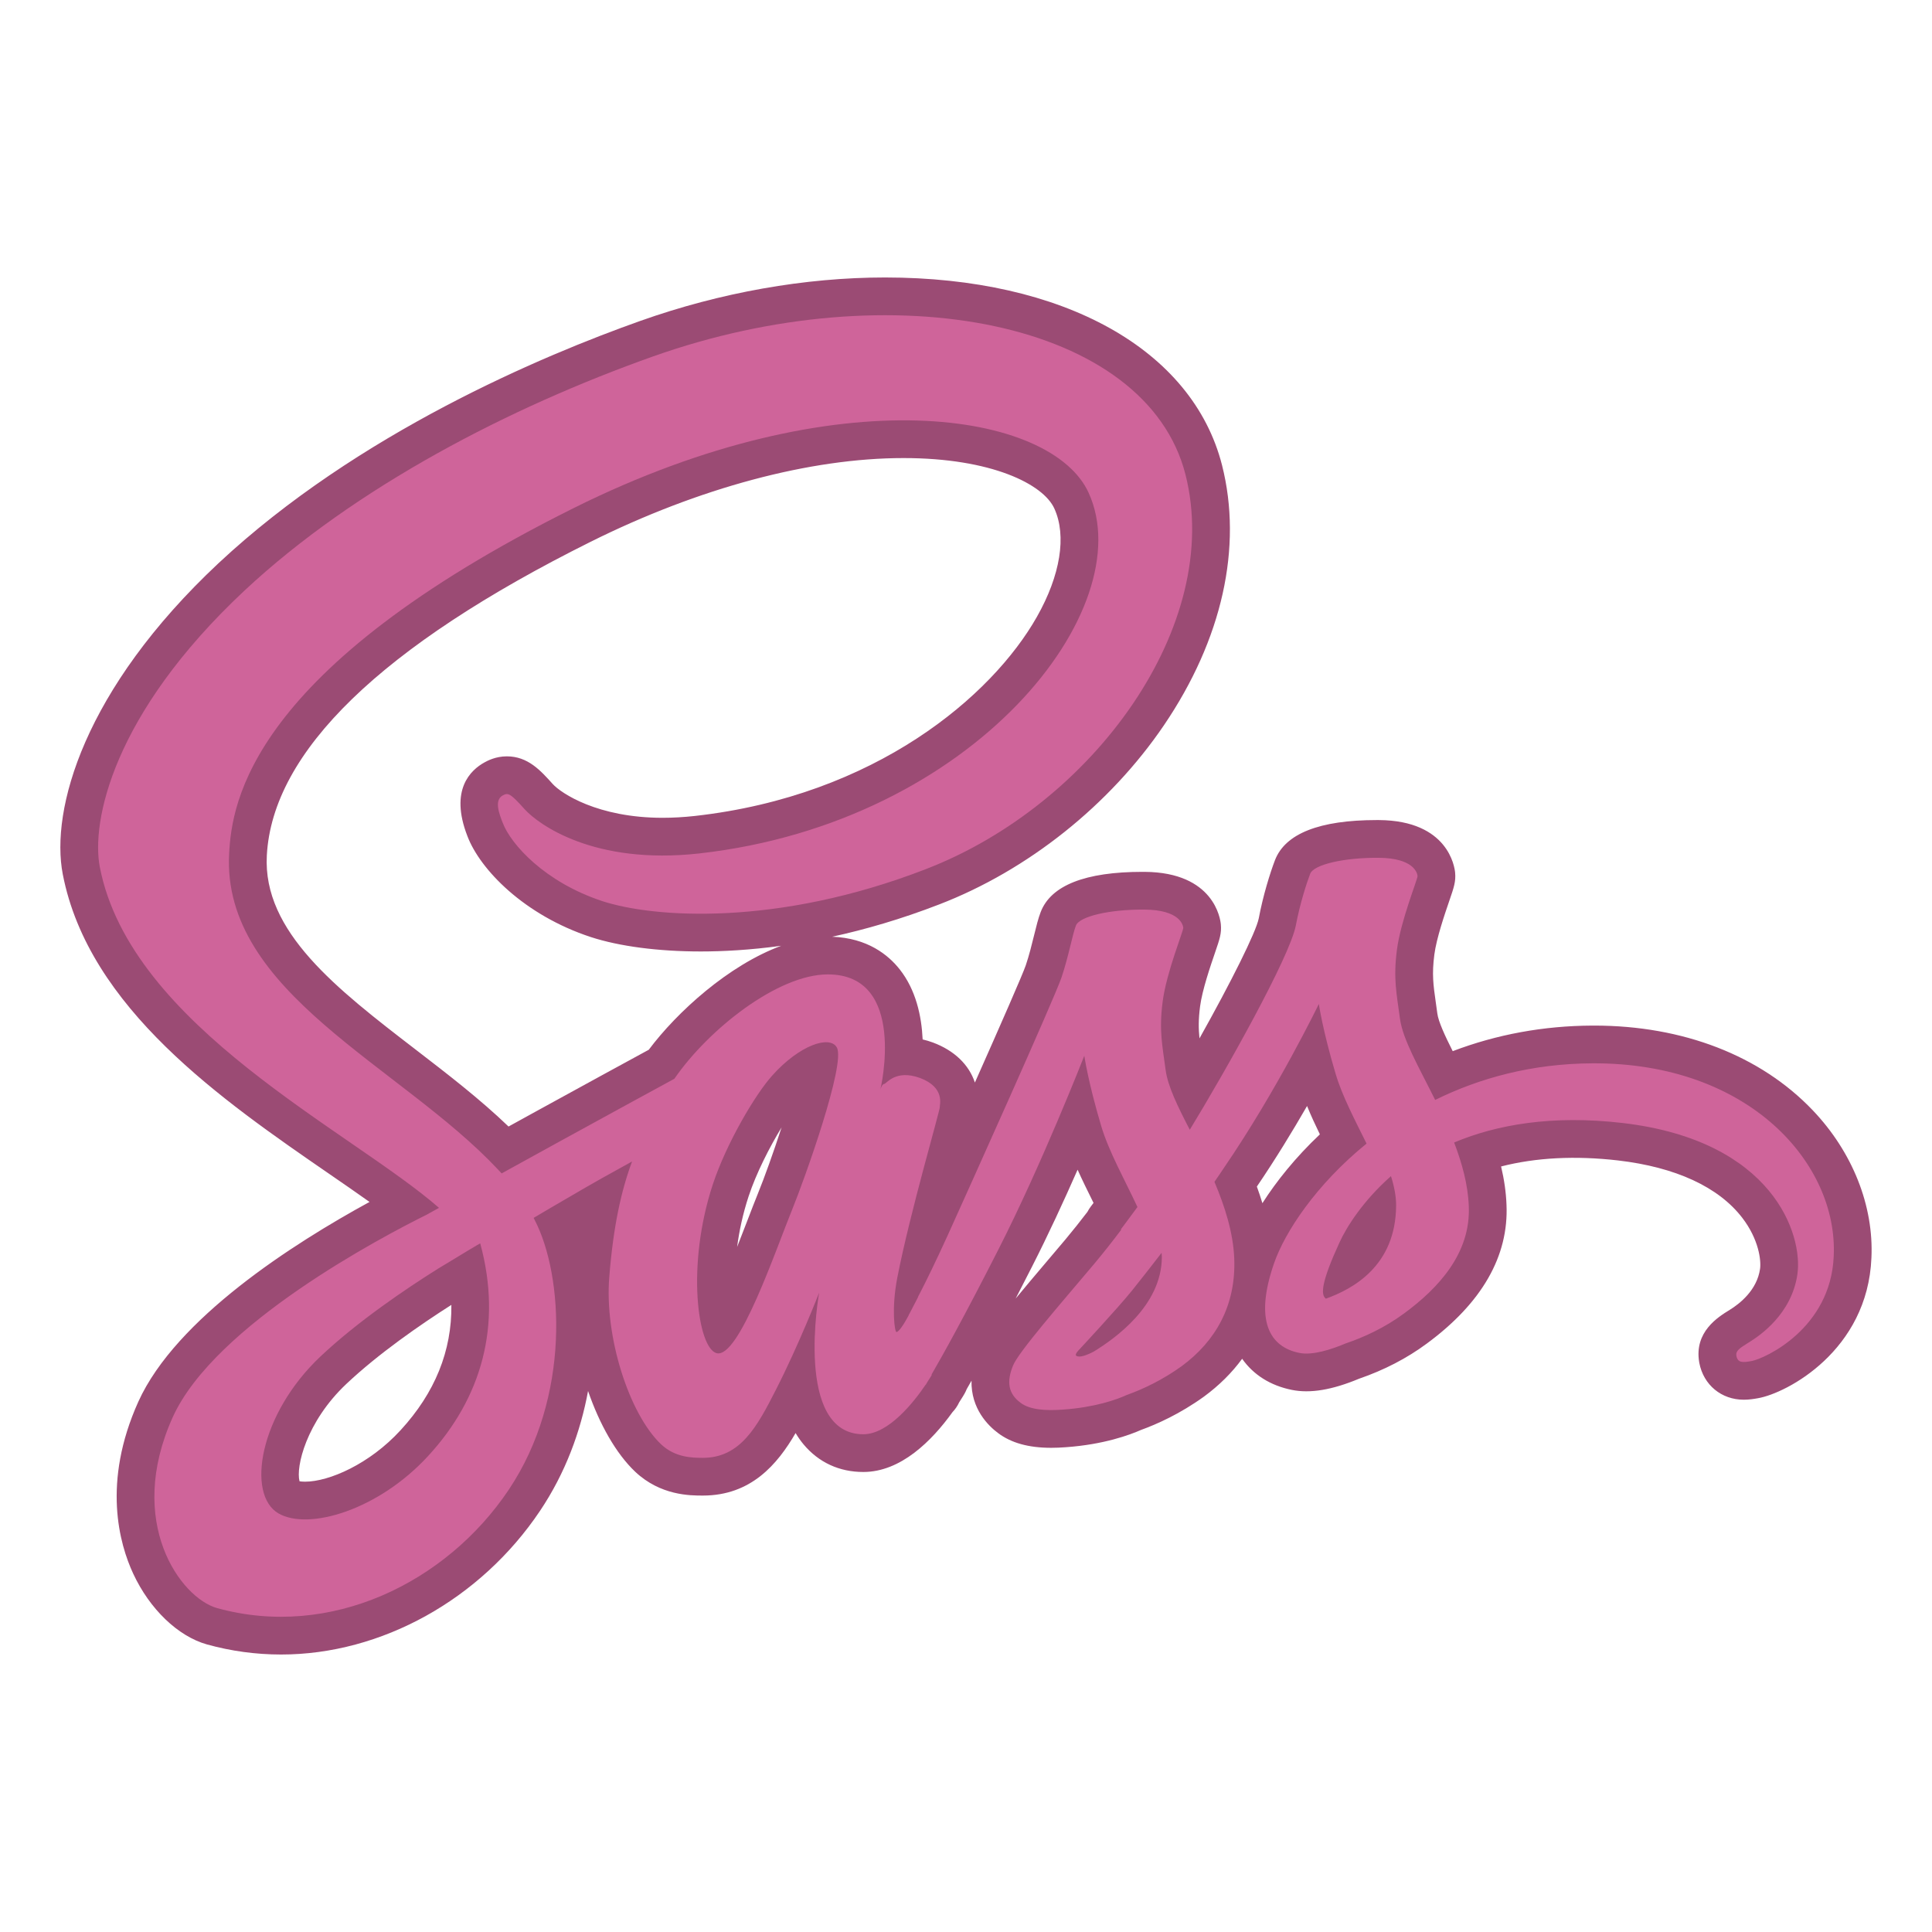
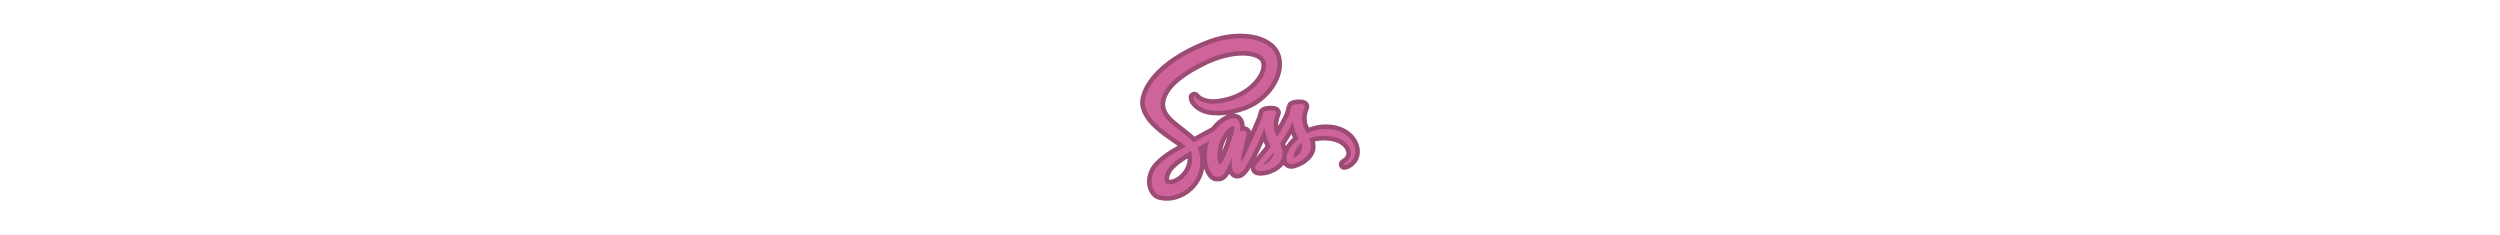
- <svg xmlns="http://www.w3.org/2000/svg" height="512px" style="enable-background:new 0 0 512 512;" version="1.1" viewBox="0 0 512 512" width="512px" xml:space="preserve">
+ <svg xmlns="http://www.w3.org/2000/svg" height="48px" style="enable-background:new 0 0 512 512;" version="1.1" viewBox="0 0 512 512" width="512px" xml:space="preserve">
  <g id="comp_x5F_288-sass">
    <g>
      <g>
        <g>
          <g>
            <path d="M74.492,438.465c-6.646,0-13.266-0.901-19.674-2.68c-7.693-2.183-15.151-9.362-19.518-18.753       c-3.639-7.824-8.301-24.15,1.363-45.579c9.991-22.048,40.975-41.847,61.267-52.927c-3.337-2.376-6.925-4.847-10.601-7.378       c-28.434-19.584-63.821-43.956-70.697-79.478c-3.296-17.108,5.539-48.952,41.282-82.42       c36.867-34.438,85.855-55.009,111.775-64.207c21.221-7.529,43.649-11.509,64.86-11.509c47.249,0,81.465,19.05,89.295,49.716       c5.521,21.728,0.056,46.208-15.384,68.943c-14.347,21.127-36.052,38.434-59.549,47.483       c-10.144,3.929-19.684,6.674-28.389,8.568c9.391,0.34,14.903,4.841,17.904,8.64c4.3,5.445,5.8,12.356,6.084,18.577       c0.897,0.21,1.801,0.479,2.708,0.81c5.715,2.129,9.565,5.89,11.138,10.617c6.78-15.242,12.692-28.73,13.486-31.071       c0.896-2.655,1.59-5.474,2.202-7.961c0.614-2.494,1.1-4.464,1.739-6.136c2.711-7.083,11.798-10.671,27.008-10.671l0.59,0.002       c18.367,0.143,20.027,12.496,20.155,13.904c0.219,2.377-0.294,3.871-1.532,7.479c-1.19,3.471-3.407,9.931-3.969,14.262       c-0.452,3.49-0.425,5.895-0.16,8.486c8.33-14.852,14.992-28.159,15.712-31.822c1.131-6.033,3.016-12.065,4.281-15.371       c2.707-7.076,11.794-10.665,27.008-10.665l0.586,0.002c18.386,0.143,20.031,12.507,20.159,13.916       c0.214,2.371-0.298,3.862-1.533,7.463c-1.191,3.471-3.408,9.933-3.971,14.267c-0.677,5.217-0.28,8.007,0.377,12.629       c0.134,0.938,0.272,1.915,0.41,2.958c0.278,2.177,2.045,5.967,4.08,10.009c11.688-4.444,24.086-6.719,36.979-6.776l0.539-0.001       c23.525,0,44.078,7.963,57.872,22.421c10.547,11.054,16.222,25.319,15.572,39.138c-1.003,24.554-22.377,35.858-30.05,37.19       c-1.102,0.201-2.389,0.401-3.773,0.401c0,0,0,0-0.001,0c-5.929,0-10.663-3.912-11.78-9.734       c-0.015-0.076-0.028-0.153-0.041-0.229c-1.349-8.043,5.014-11.956,8.071-13.837c2.662-1.637,7.247-5.225,8.058-10.869       c0.313-2.165-0.272-7.766-4.723-13.555c-6.269-8.154-17.639-13.405-32.883-15.184c-11.327-1.308-21.799-0.774-31.018,1.592       c0.833,3.527,1.306,6.87,1.429,10.081c0.624,13.658-6.497,26.095-21.169,36.891c-5.223,3.863-11.246,6.987-17.891,9.273       c-7.183,2.993-12.973,3.953-17.842,2.963c-5.64-1.141-10.152-3.978-13.151-8.245c-2.702,3.699-6.079,7.055-10.108,10.02       c-6.403,4.614-12.533,7.333-16.688,8.839c-2.89,1.282-9.824,3.873-19.942,4.58c-1.289,0.103-2.618,0.158-3.857,0.158       c-6.003,0-10.624-1.287-14.123-3.934c-2.52-1.878-7.177-6.379-7.003-13.858c-0.487,0.863-0.91,1.603-1.269,2.225       c-0.159,0.398-0.343,0.788-0.553,1.166c-0.125,0.225-0.587,1.036-1.401,2.27c-0.016,0.026-0.031,0.05-0.044,0.072       c-0.46,0.988-1.062,1.861-1.772,2.606c-5.46,7.597-13.687,15.858-23.63,15.858c-6.362,0-11.838-2.527-15.835-7.31       c-0.784-0.938-1.486-1.943-2.116-3.006c-4.832,8.313-11.82,16.567-24.586,16.567c-3.358,0-11.222,0-17.924-6.316       c-5.09-4.83-9.454-12.591-12.489-21.396c-1.976,10.712-5.972,21.682-12.729,31.759       C127.364,423.875,101.07,438.465,74.492,438.465z M70.071,361.297c-7.038,6.176-12.488,12.446-15.184,18.396       c-6.358,14.099-3.661,24.117-1.486,28.833c2.635,5.716,6.104,7.795,6.821,8.004c4.61,1.279,9.431,1.936,14.27,1.936       c19.997,0,39.926-11.194,52.01-29.215c3.896-5.809,6.606-12.17,8.354-18.593c-3.127,7.815-7.796,15.177-13.958,21.877       c-11.184,12.22-26.913,20.126-40.056,20.126c-4.617,0-8.667-0.984-12.035-2.927c-5.233-3.033-8.55-8.545-9.359-15.531       C58.279,384.111,62.394,371.851,70.071,361.297z M79.38,392.553c0.328,0.056,0.807,0.107,1.462,0.107       c6.375,0,17.119-4.688,25.319-13.646c9.107-9.903,13.604-21.026,13.456-33.204c-8.296,5.29-19.279,12.891-27.82,20.936       C81.092,376.838,78.369,388.813,79.38,392.553z M173.734,299.986c0.101,0.08,0.2,0.163,0.298,0.247       c3.161,2.727,4.296,7.131,2.846,11.046c-2.796,7.55-4.527,16.425-5.445,27.932c-1.102,13.469,4.92,30.855,10.641,36.285       c0.761,0.717,1.958,0.847,4.182,0.847c2.728,0,4.677-1.824,8.237-8.34c-1.292,0.441-2.656,0.659-4.115,0.659       c-0.992,0-1.981-0.125-2.94-0.371c-2.497-0.642-6.009-2.404-8.612-7.168c-5.704-10.438-5.449-32.112,0.593-50.416       c2.914-8.801,8.004-18.502,12.639-25.505c-1.889,2.057-3.621,4.196-5.109,6.358c-0.891,1.295-2.075,2.361-3.456,3.112       l-1.01,0.55C180.209,296.459,177.217,298.087,173.734,299.986z M228.426,370.074c0.024,0,0.081,0.006,0.167,0.011       c1.04-0.359,3.895-2.469,7.366-7.218c-2.393-0.394-4.616-1.654-6.173-3.537c-4.626-5.596-2.573-18.643-1.833-22.508       c2.334-12.024,6.72-28.215,9.34-37.888c0.104-0.383,0.208-0.768,0.311-1.149c-2.076,0.981-4.502,1.255-6.896,0.61       c-0.792-0.213-1.536-0.516-2.224-0.896c-0.306,1.034-0.633,2.111-0.983,3.239c-2.875,9.256-6.486,19.099-8.132,23.131       c-0.741,1.819-1.634,4.146-2.667,6.84c-0.251,0.653-0.499,1.298-0.744,1.934c1.251-0.142,2.55-0.05,3.833,0.313       c4.958,1.396,8.044,6.328,7.131,11.397c-2.063,11.626-0.905,23.829,1.49,25.724       C228.414,370.075,228.418,370.074,228.426,370.074z M285.575,309.983c-3.612,8.205-7.802,17.296-12.09,25.713       c-1.538,3.027-2.979,5.834-4.323,8.429c2.354-2.851,5.188-6.209,8.579-10.209c1.555-1.833,3.112-3.67,4.623-5.464       c1.978-2.373,3.975-4.877,5.814-7.29c0.269-0.518,0.583-1.013,0.941-1.48c0.006-0.008,0.243-0.318,0.681-0.897       c-0.112-0.227-0.225-0.454-0.338-0.683C288.143,315.433,286.8,312.72,285.575,309.983z M207.127,298.777       c-3.19,5.232-6.703,12.112-8.72,18.206c-1.547,4.688-2.511,9.258-3.06,13.466c1.056-2.667,1.988-5.097,2.681-6.904       c1.074-2.798,2-5.215,2.822-7.229C202.552,312.146,204.969,305.41,207.127,298.777z M311.071,322.559       c1.917,0.655,3.536,1.855,4.708,3.391c-0.732-2.683-1.773-5.608-3.148-8.863c-1.097-2.596-1.037-5.506,0.105-8.023       c-2.691-0.715-5.001-2.534-6.313-5.067c-3.597-6.948-6.639-13.181-7.426-19.083c-0.129-0.979-0.258-1.885-0.382-2.751       c-0.74-5.202-1.439-10.114-0.413-18.035c0.555-4.279,1.895-9.049,3.174-13.06c-3.377,0.083-6.007,0.454-7.728,0.829       c-0.063,0.257-0.125,0.509-0.184,0.745c-0.672,2.727-1.508,6.12-2.672,9.573c-0.395,1.169-1.506,3.873-3.086,7.572       c0.262,0.01,0.524,0.029,0.787,0.06c4.512,0.519,8.107,4.012,8.756,8.507c0.007,0.046,0.985,6.527,4.143,17.109       c1.205,4.09,3.531,8.792,5.994,13.771c1.036,2.093,2.107,4.258,3.116,6.426C311.525,317.852,311.699,320.3,311.071,322.559z        M126.187,318.343c0.07,0.396,0.117,0.8,0.139,1.205c0.472-0.044,0.948-0.056,1.423-0.032       C127.198,319.181,126.674,318.79,126.187,318.343z M333.082,314.455c0.546,1.506,1.034,2.973,1.467,4.404       c3.688-5.777,8.736-12.104,15.231-18.243c-1.209-2.488-2.376-5-3.396-7.516C342.562,299.739,338.031,307.174,333.082,314.455z        M372.128,302.319c1.266,0.474,2.409,1.194,3.371,2.105c-0.233-1.383-0.166-2.772,0.165-4.087       c-1.795-0.946-3.319-2.445-4.289-4.402c-0.849-1.71-1.702-3.376-2.53-4.992c-3.744-7.307-6.979-13.616-7.772-19.806       c-0.123-0.938-0.253-1.848-0.377-2.719c-0.738-5.196-1.437-10.105-0.41-18.019c0.555-4.278,1.895-9.047,3.175-13.058       c-3.538,0.087-6.257,0.49-7.968,0.881c-0.751,2.384-1.643,5.604-2.262,8.909c-0.441,2.242-1.556,5.342-3.105,8.946       c0.303,0.019,0.606,0.052,0.911,0.099c4.345,0.671,7.742,4.102,8.37,8.453c0.007,0.046,0.985,6.525,4.14,17.109       c1.246,4.205,3.808,9.338,6.284,14.301c0.432,0.865,0.863,1.729,1.288,2.59C371.703,299.813,372.035,301.064,372.128,302.319z        M239.457,121.392c-24.747,0-54.205,7.882-82.947,22.194c-55.459,27.637-84.327,55.604-85.798,83.124       c-1.105,20.239,18.559,35.37,39.377,51.389c8.437,6.492,17.113,13.167,24.679,20.44c0.934-0.514,1.87-1.029,2.807-1.545       l5.413-2.979c11.612-6.386,22.57-12.353,28.943-15.82c7.551-10.079,21.181-22.421,35.096-27.553       c-8.315,1.142-15.519,1.506-21.324,1.506c-11.24,0-21.587-1.356-29.134-3.818c-17.702-5.816-29.351-17.928-32.69-26.722       l-0.031-0.079c-4.733-12.213,0.845-17.464,4.591-19.508c0.685-0.377,2.874-1.582,5.873-1.582c5.578,0,8.931,3.732,12.175,7.342       c2.233,2.451,11.913,8.944,29.104,8.944c2.756,0,5.636-0.164,8.559-0.488c47.864-5.36,78.741-31.773,90.636-52.763       c6.24-11.013,7.926-21.479,4.624-28.712C276.484,128.31,262.743,121.392,239.457,121.392z M234.55,93.535       c-18.959,0-39.075,3.582-58.172,10.357c-42.227,14.984-79.446,36.28-104.802,59.965       c-31.922,29.892-37.054,54.949-35.306,64.021c5.32,27.482,36.972,49.282,62.404,66.798c0.513,0.354,1.024,0.705,1.534,1.057       c-0.768-0.593-1.54-1.187-2.315-1.783c-22.889-17.611-48.831-37.573-47.152-68.319c0.481-8.989,2.634-22.955,15.718-40.24       c15.545-20.537,42.843-40.625,81.134-59.707c40.321-20.078,72.211-24.292,91.864-24.292c29.297,0,51.039,9.38,58.157,25.091       c6.072,13.303,4.147,29.951-5.43,46.852c-10.187,17.976-31.686,39.242-63.422,52.134c4.161-1.25,8.483-2.722,12.945-4.45       c41.904-16.138,71.222-59.515,62.756-92.833C299.09,107.142,271.646,93.535,234.55,93.535z" style="fill:#9B4B74;" />
          </g>
        </g>
        <g>
          <path d="M422.009,281.793c-16.096,0.071-30.035,3.952-41.675,9.701      c-4.24-8.553-8.624-16.025-9.343-21.629c-0.86-6.54-1.796-10.419-0.789-18.179c1.007-7.762,5.532-18.756,5.461-19.545      c-0.071-0.79-1.006-4.743-10.275-4.815c-9.269-0.071-17.244,1.796-18.179,4.239c-0.936,2.443-2.73,7.977-3.808,13.725      c-1.653,8.407-18.54,38.443-28.097,54.107c-3.161-6.106-5.819-11.497-6.395-15.808c-0.862-6.54-1.796-10.419-0.79-18.179      c1.006-7.762,5.532-18.756,5.46-19.545c-0.072-0.79-1.006-4.743-10.274-4.815c-9.27-0.071-17.244,1.796-18.18,4.24      c-0.934,2.442-1.94,8.191-3.808,13.726c-1.867,5.53-24.359,55.541-30.251,68.548c-3.019,6.609-5.604,11.927-7.473,15.521      c-0.286,0.574-0.502,0.934-0.646,1.222c0.215-0.359,0.36-0.72,0.36-0.574c-1.581,3.088-2.516,4.813-2.516,4.813v0.071      c-1.222,2.299-2.587,4.382-3.233,4.382c-0.432,0-1.365-6.034,0.216-14.298c3.376-17.389,11.352-44.404,11.28-45.34      c-0.072-0.503,1.508-5.173-5.246-7.689c-6.538-2.371-8.91,1.582-9.484,1.582s-1.006,1.438-1.006,1.438      s7.258-30.467-13.94-30.467c-13.221,0-31.615,14.516-40.668,27.665c-5.677,3.09-17.965,9.772-30.898,16.885      c-4.958,2.731-10.06,5.532-14.874,8.192c-0.359-0.361-0.647-0.72-1.006-1.079c-25.724-27.447-73.22-46.848-71.207-83.711      c0.718-13.437,5.389-48.716,91.327-91.542c70.418-35.065,126.751-25.436,136.453-4.024      c13.938,30.539-30.109,87.376-103.256,95.566c-27.88,3.09-42.537-7.688-46.202-11.711c-3.809-4.239-4.384-4.456-5.821-3.665      c-2.372,1.293-0.862,5.03,0,7.257c2.156,5.676,11.137,15.736,26.443,20.766c13.435,4.383,46.13,6.827,85.649-8.479      c44.406-17.102,78.969-64.742,68.837-104.62C303.809,85.2,236.625,71.906,173.034,94.468      c-37.867,13.437-78.824,34.563-108.285,62.082c-34.993,32.767-40.597,61.292-38.299,73.221      c8.192,42.321,66.537,69.914,89.89,90.32c-1.15,0.647-2.228,1.222-3.233,1.797c-11.712,5.819-56.19,29.1-67.328,53.677      c-12.573,27.879,2.083,47.853,11.712,50.585c30.035,8.334,60.789-6.683,77.316-31.33c16.525-24.645,14.514-56.836,6.898-71.495      c-0.073-0.215-0.216-0.357-0.287-0.575c3.017-1.795,6.106-3.592,9.197-5.388c5.963-3.521,11.784-6.756,16.885-9.556      c-2.875,7.761-4.958,17.098-6.036,30.609c-1.293,15.807,5.246,36.286,13.725,44.334c3.735,3.521,8.262,3.594,11.065,3.594      c9.916,0,14.37-8.193,19.328-17.965c6.108-11.93,11.497-25.798,11.497-25.798s-6.754,37.511,11.712,37.511      c6.754,0,13.51-8.695,16.526-13.15v0.071c0,0,0.145-0.286,0.504-0.86c0.718-1.079,1.077-1.726,1.077-1.726v-0.217      c2.73-4.67,8.695-15.377,17.675-33.052c11.642-22.851,22.778-51.378,22.778-51.378s1.006,6.972,4.457,18.54      c2.011,6.826,6.25,14.299,9.627,21.557c-2.729,3.736-4.383,5.892-4.383,5.892s0,0.071,0.07,0.143      c-2.155,2.876-4.597,5.966-7.112,8.984c-9.198,10.921-20.12,23.425-21.556,27.017c-1.726,4.24-1.294,7.399,2.012,9.844      c2.442,1.869,6.754,2.155,11.28,1.797c8.264-0.577,14.084-2.587,16.886-3.883c4.454-1.578,9.629-4.095,14.515-7.615      c8.982-6.609,14.444-16.094,13.939-28.597c-0.287-6.898-2.516-13.797-5.246-20.262c0.791-1.151,1.654-2.374,2.444-3.593      c14.229-20.769,25.222-43.544,25.222-43.544s1.006,6.968,4.454,18.537c1.725,5.821,5.102,12.216,8.191,18.466      c-13.365,10.851-21.627,23.427-24.502,31.688c-5.318,15.306-1.15,22.202,6.682,23.786c3.521,0.718,8.551-0.936,12.288-2.517      c4.67-1.581,10.275-4.096,15.52-7.976c8.982-6.609,17.677-15.88,17.103-28.454c-0.217-5.677-1.797-11.353-3.881-16.814      c11.28-4.741,25.941-7.33,44.622-5.173c40.023,4.67,47.854,29.675,46.345,40.093c-1.507,10.492-9.914,16.241-12.717,17.965      c-2.804,1.725-3.665,2.372-3.448,3.665c0.358,1.868,1.651,1.797,4.022,1.364c3.307-0.574,20.982-8.479,21.771-27.808      C487.108,308.45,463.613,281.578,422.009,281.793L422.009,281.793z M113.538,385.766c-13.22,14.443-31.759,19.904-39.734,15.305      c-8.551-4.956-5.174-26.226,11.137-41.604c9.916-9.34,22.706-17.962,31.185-23.279c1.94-1.149,4.743-2.874,8.192-4.958      c0.575-0.357,0.862-0.502,0.862-0.502c0.646-0.433,1.365-0.791,2.084-1.223C133.226,351.349,127.478,370.605,113.538,385.766      L113.538,385.766z M210.111,320.091c-4.599,11.28-14.3,40.023-20.19,38.514c-5.03-1.294-8.121-23.209-1.006-44.764      c3.592-10.851,11.208-23.784,15.736-28.813c7.256-8.121,15.232-10.708,17.101-7.474      C224.266,281.793,212.984,313.05,210.111,320.091L210.111,320.091z M289.868,358.176c-1.939,1.005-3.736,1.651-4.598,1.148      c-0.646-0.359,0.791-1.725,0.791-1.725s9.986-10.706,13.939-15.594c2.299-2.873,4.957-6.251,7.832-9.986      c0,0.357,0.07,0.719,0.07,1.148C307.833,346.031,295.474,354.727,289.868,358.176z M351.377,344.163      c-1.437-1.006-1.223-4.383,3.592-14.875c1.869-4.096,6.181-10.993,13.652-17.604c0.863,2.73,1.365,5.316,1.365,7.759      C369.913,335.611,358.346,341.647,351.377,344.163L351.377,344.163z" style="fill:#CF649A;" />
        </g>
      </g>
    </g>
  </g>
  <g id="Layer_1" />
</svg>
